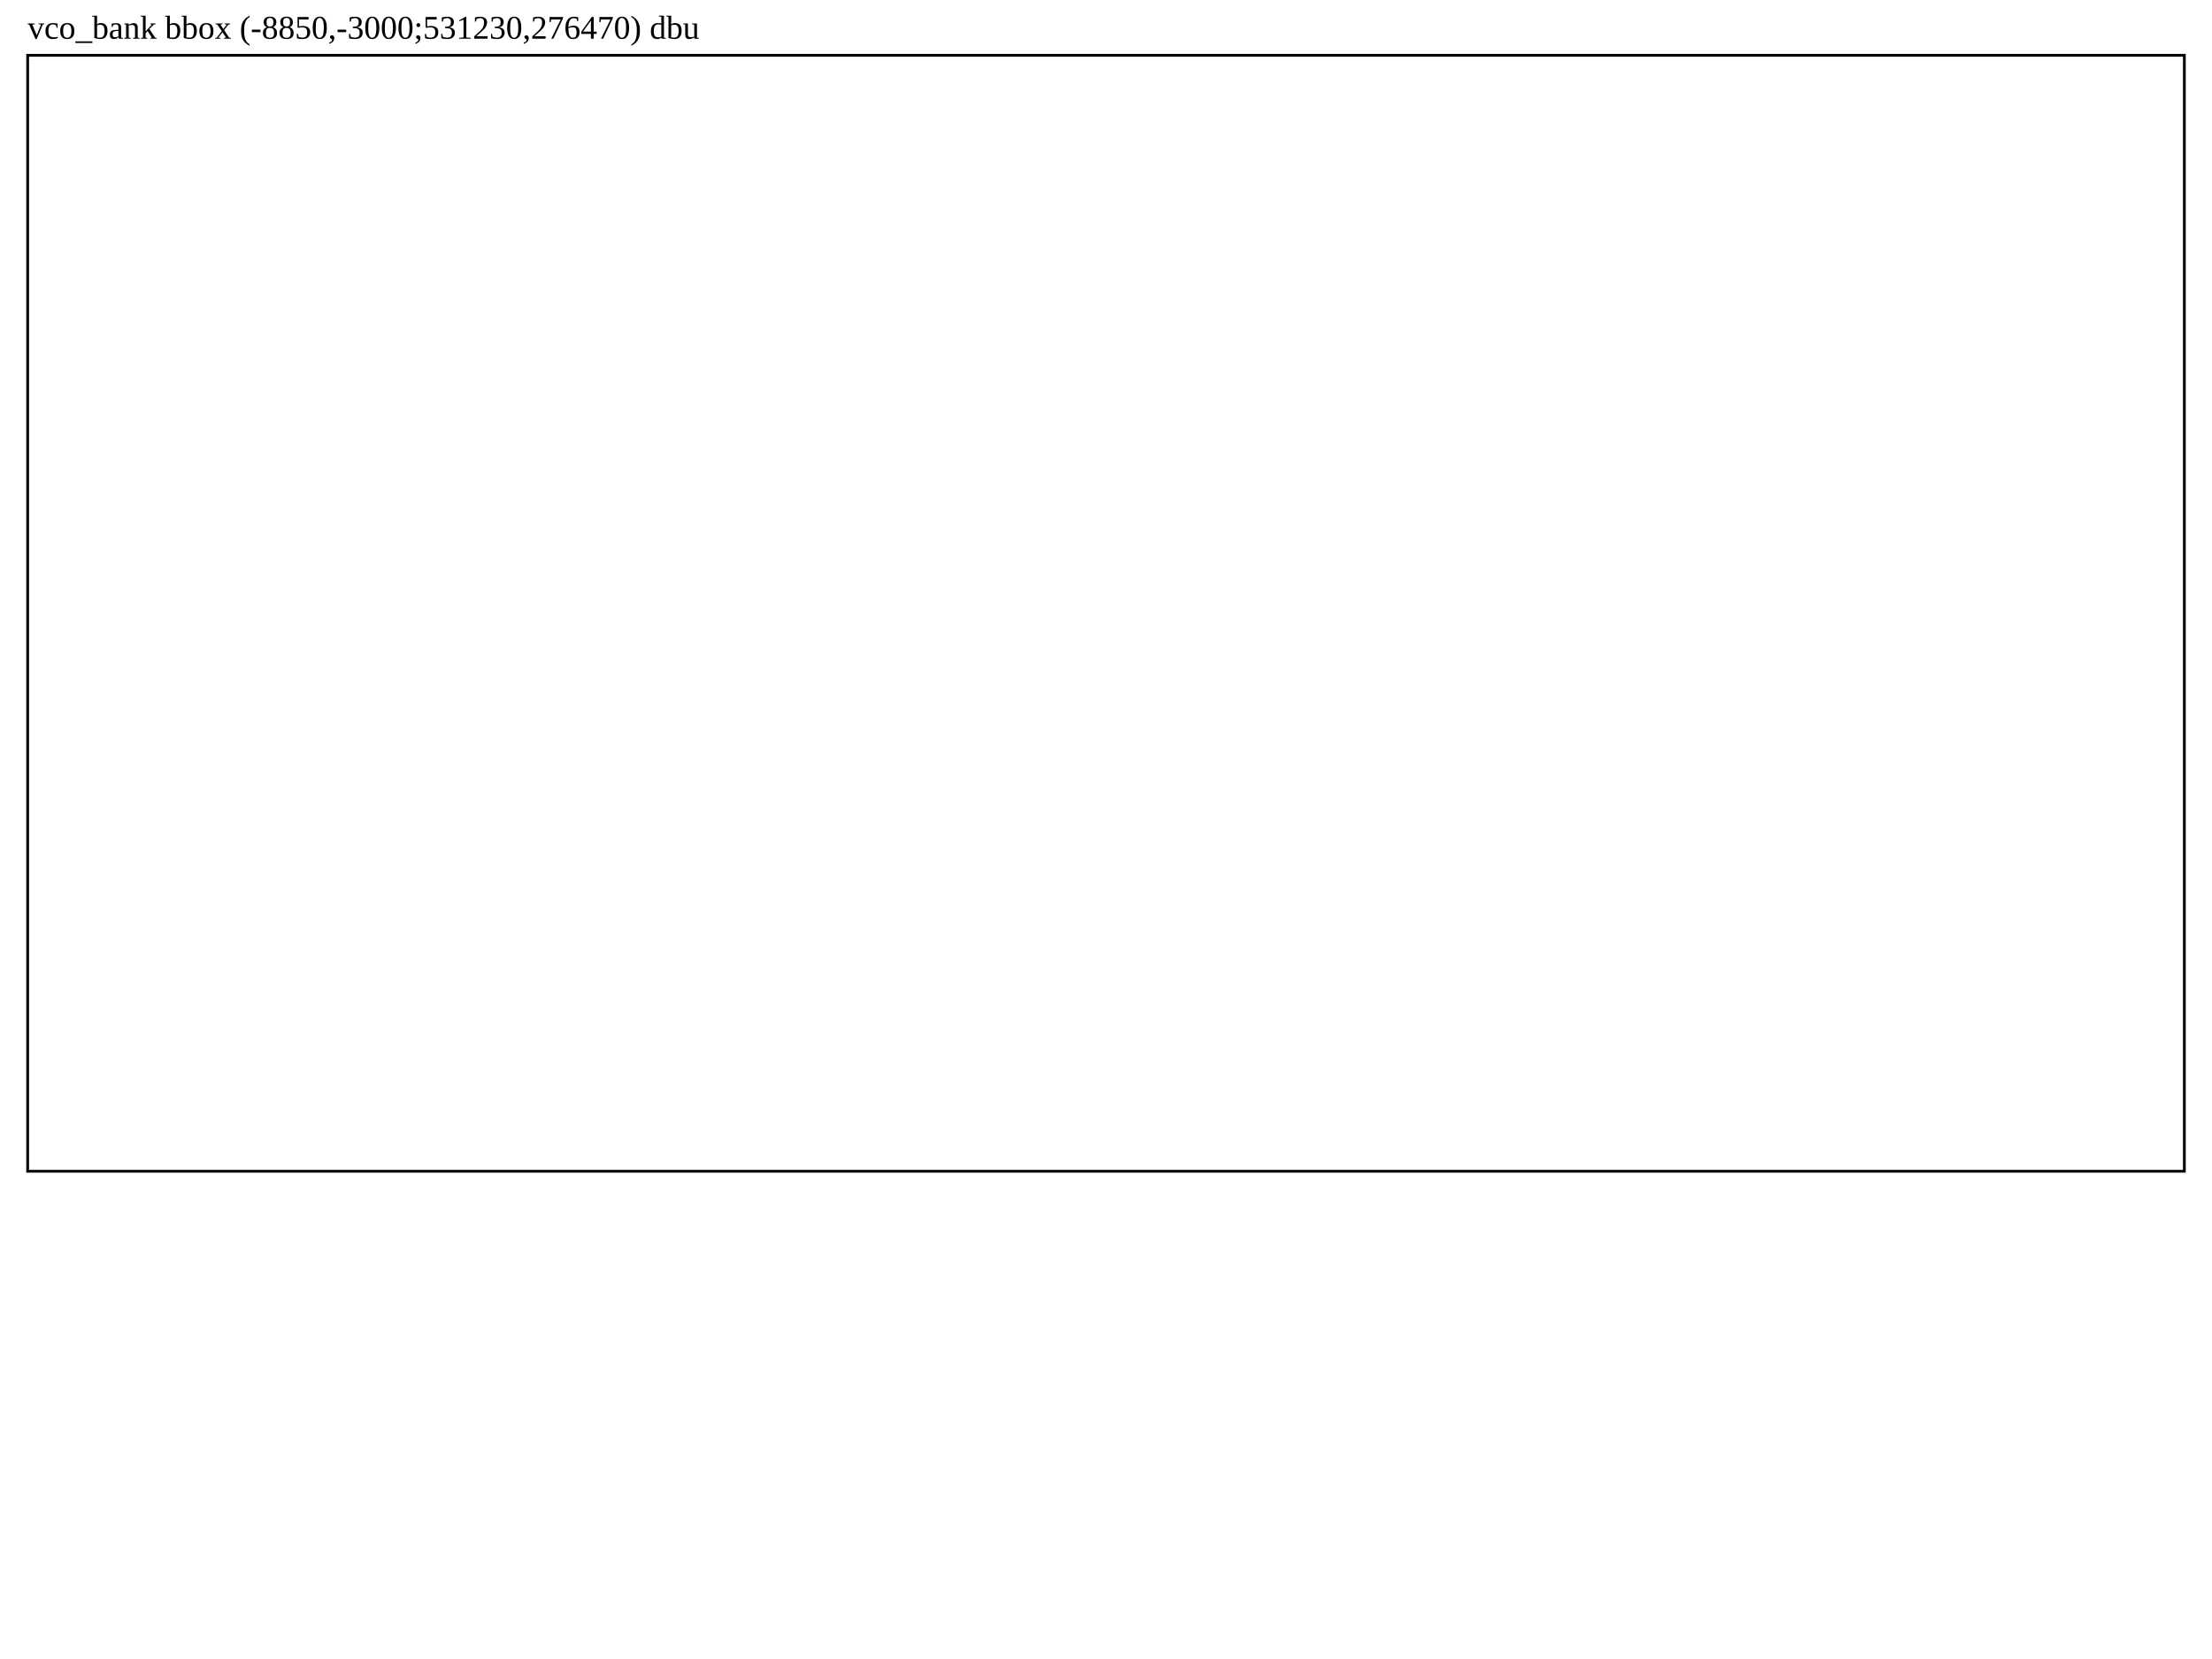
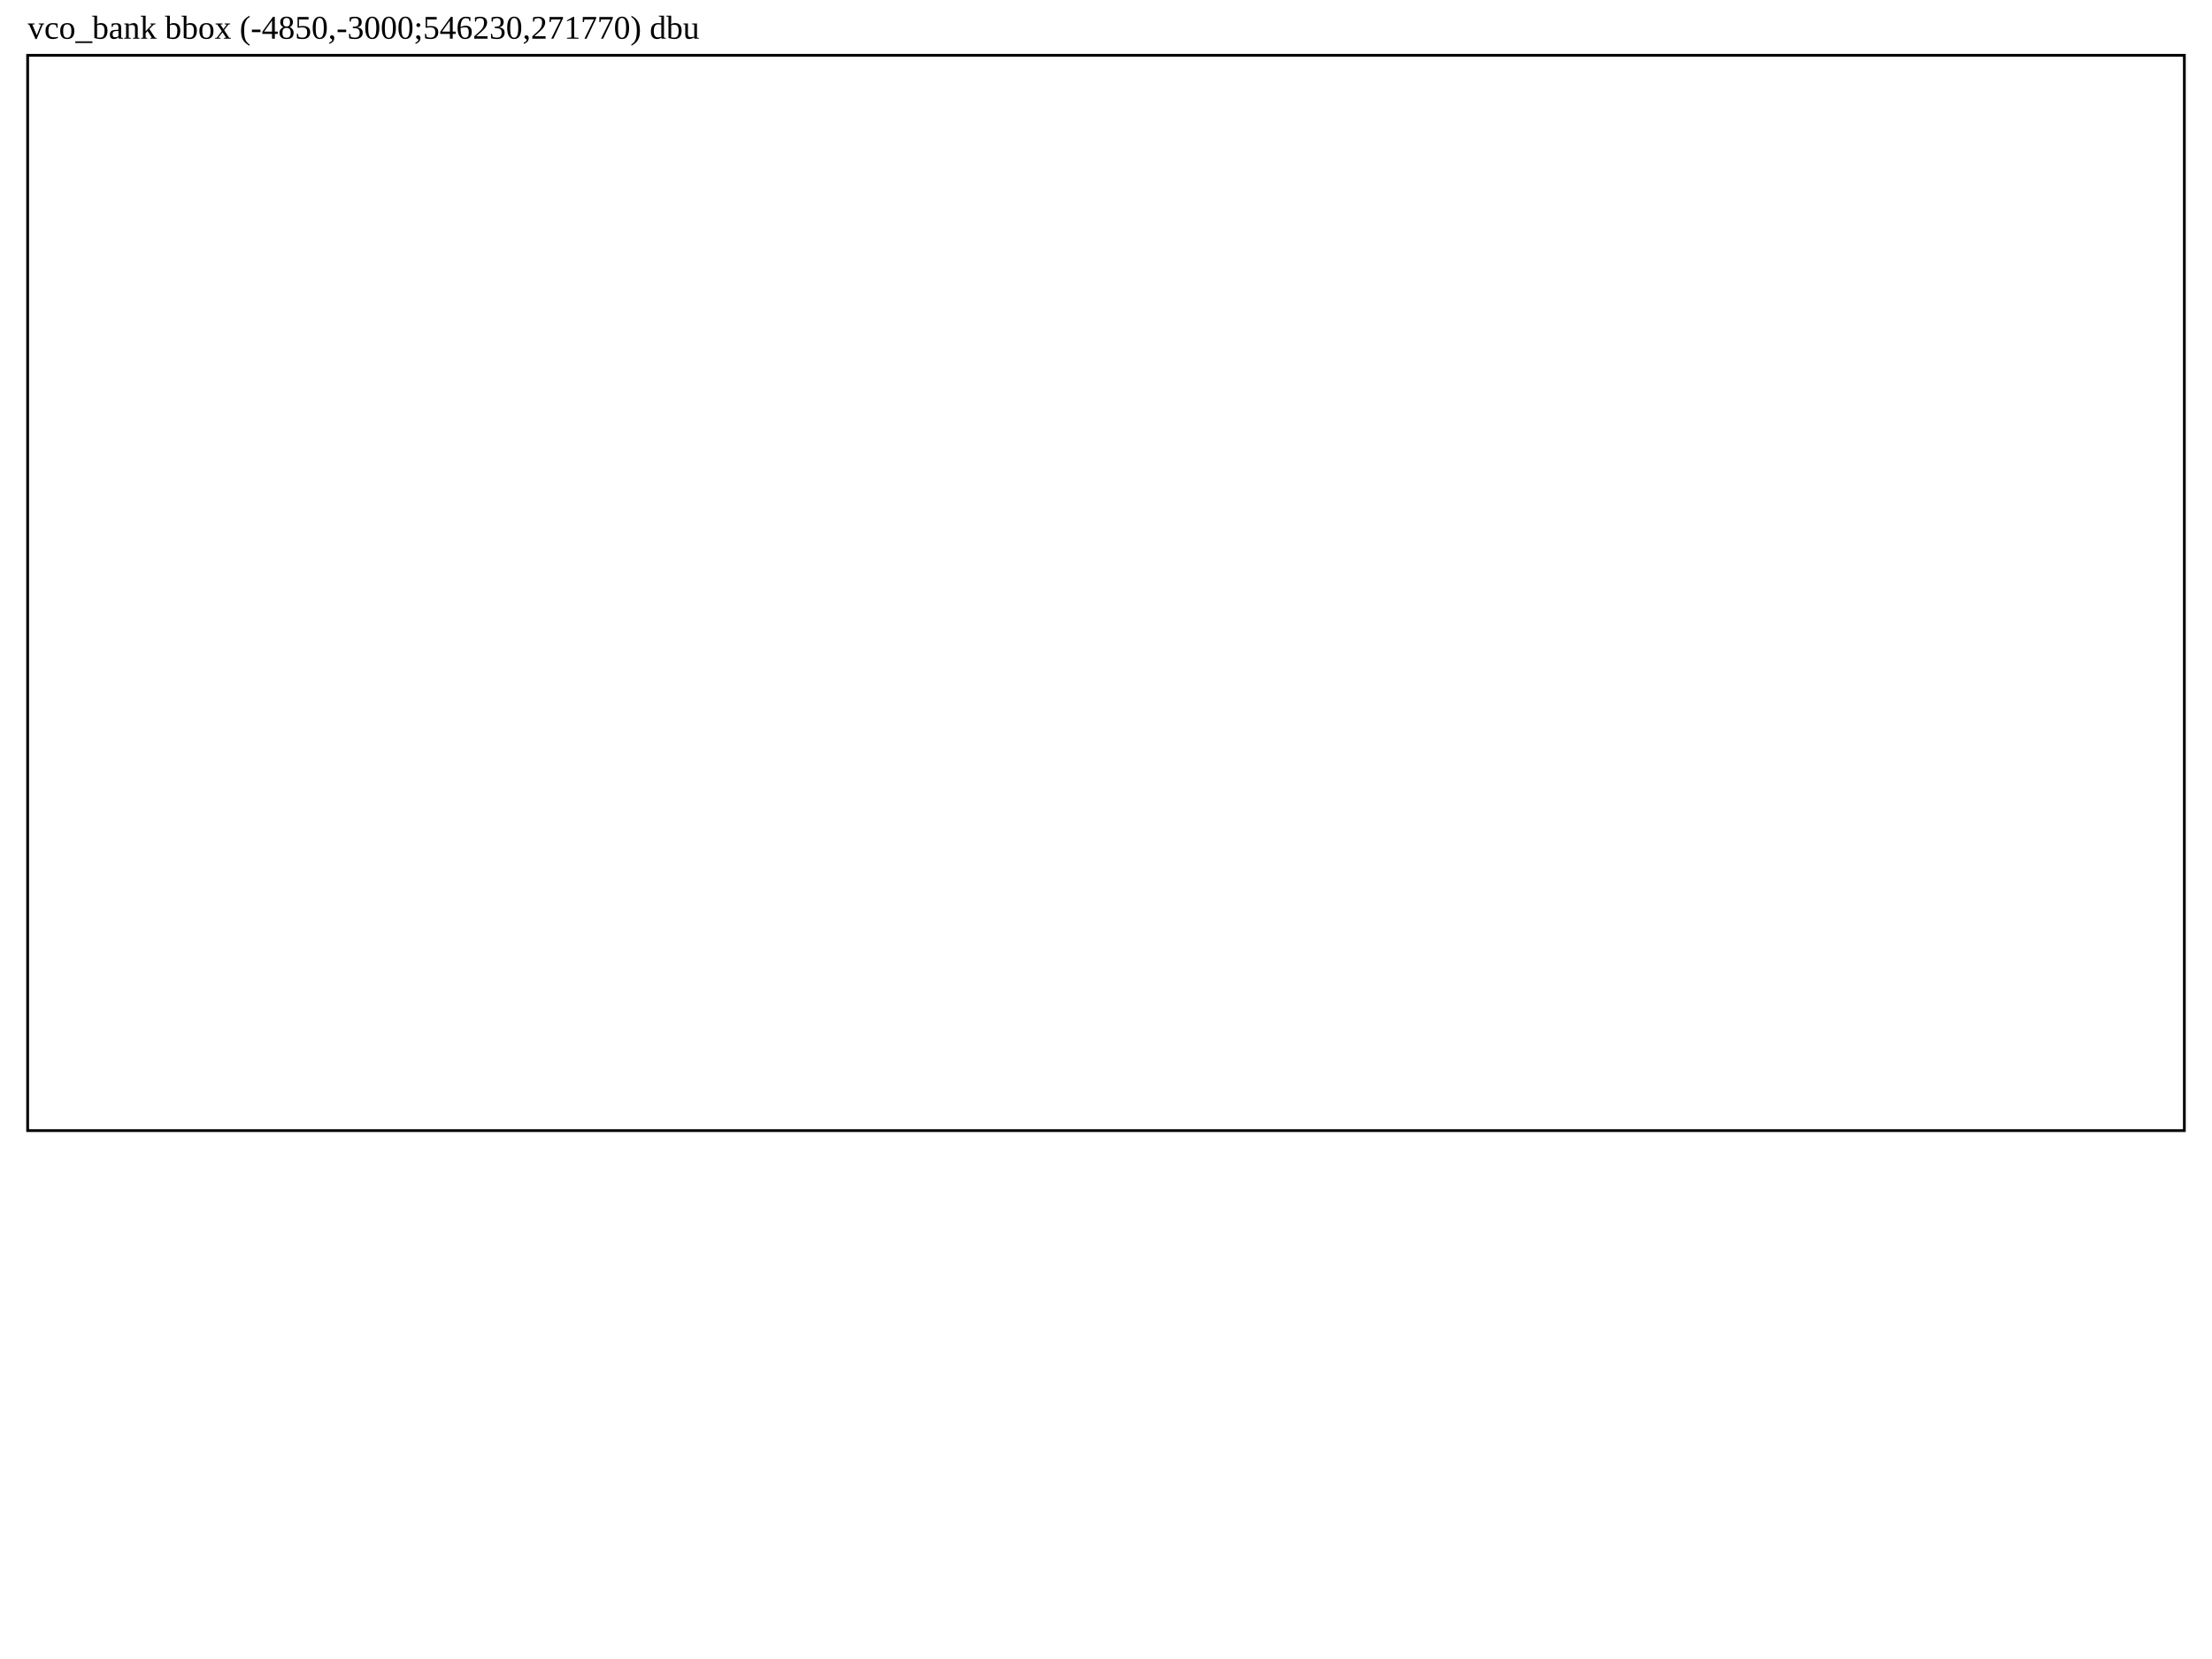
<svg xmlns="http://www.w3.org/2000/svg" width="800" height="600">
-   <rect x="10" y="20" width="780.0" height="403.6" fill="none" stroke="black" stroke-width="1" />
-   <text x="10" y="14" font-size="12">vco_bank bbox (-8850,-3000;531230,276470) dbu</text>
+   <rect x="10" y="20" width="780.0" height="388.9" fill="none" stroke="black" stroke-width="1" />
+   <text x="10" y="14" font-size="12">vco_bank bbox (-4850,-3000;546230,271770) dbu</text>
</svg>
